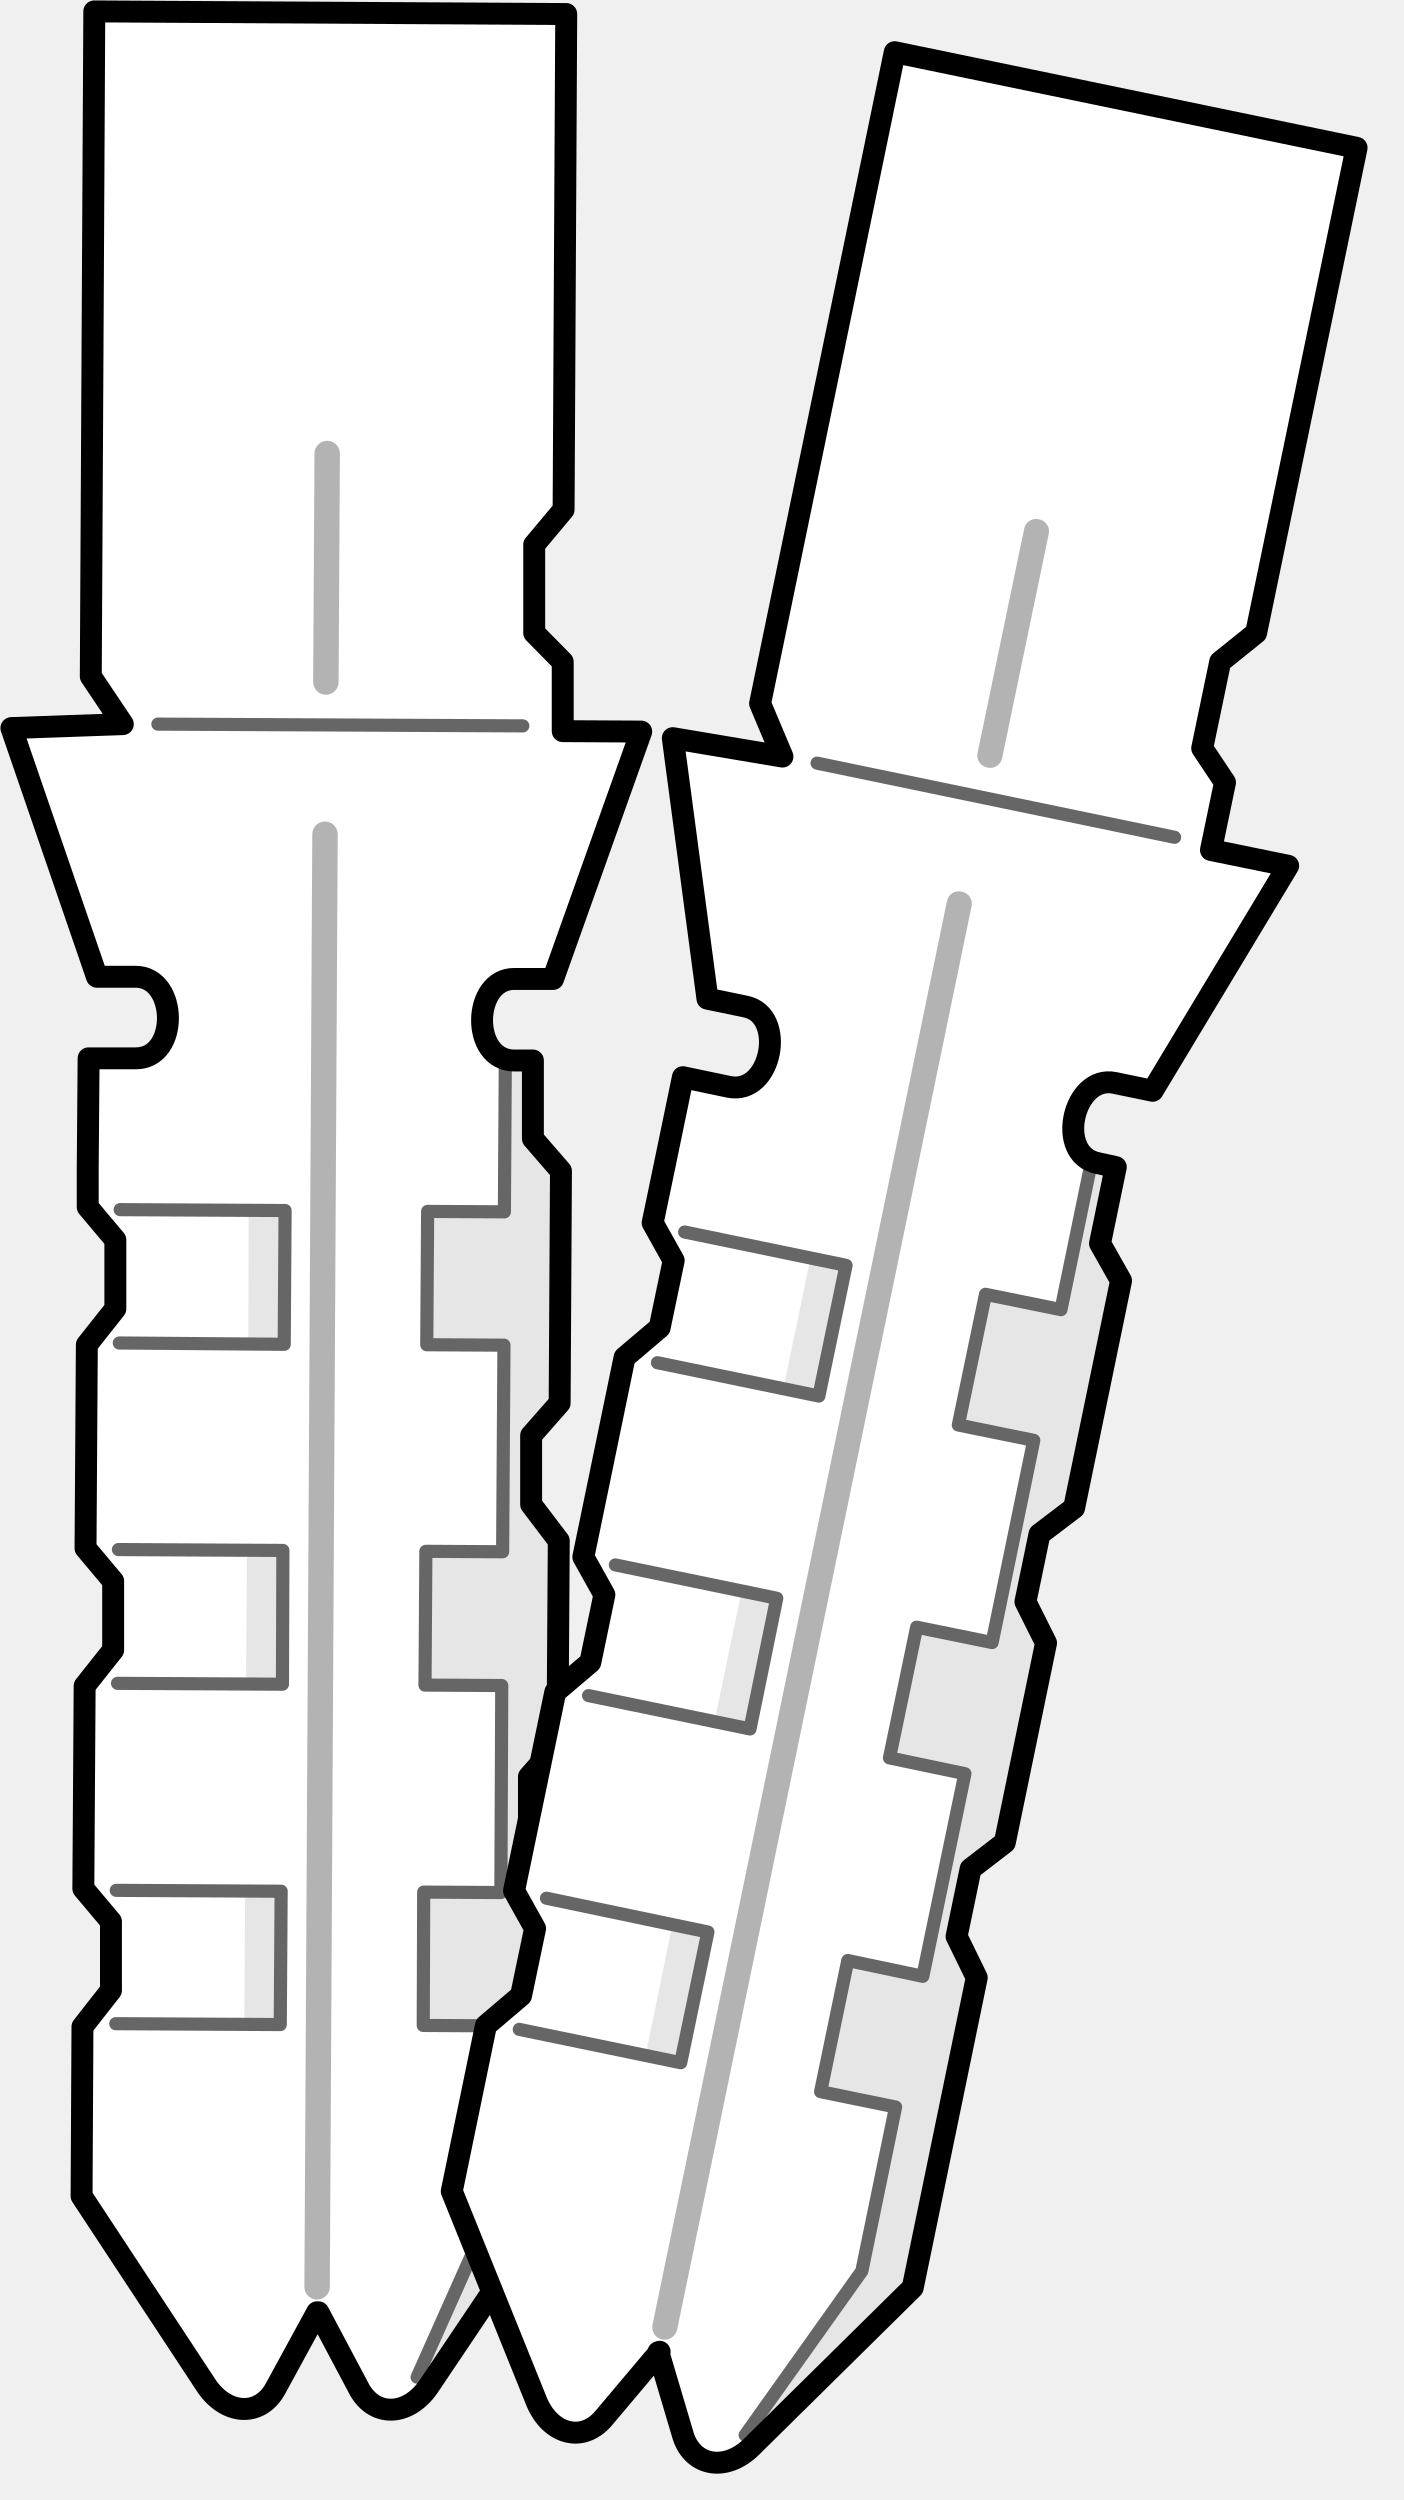
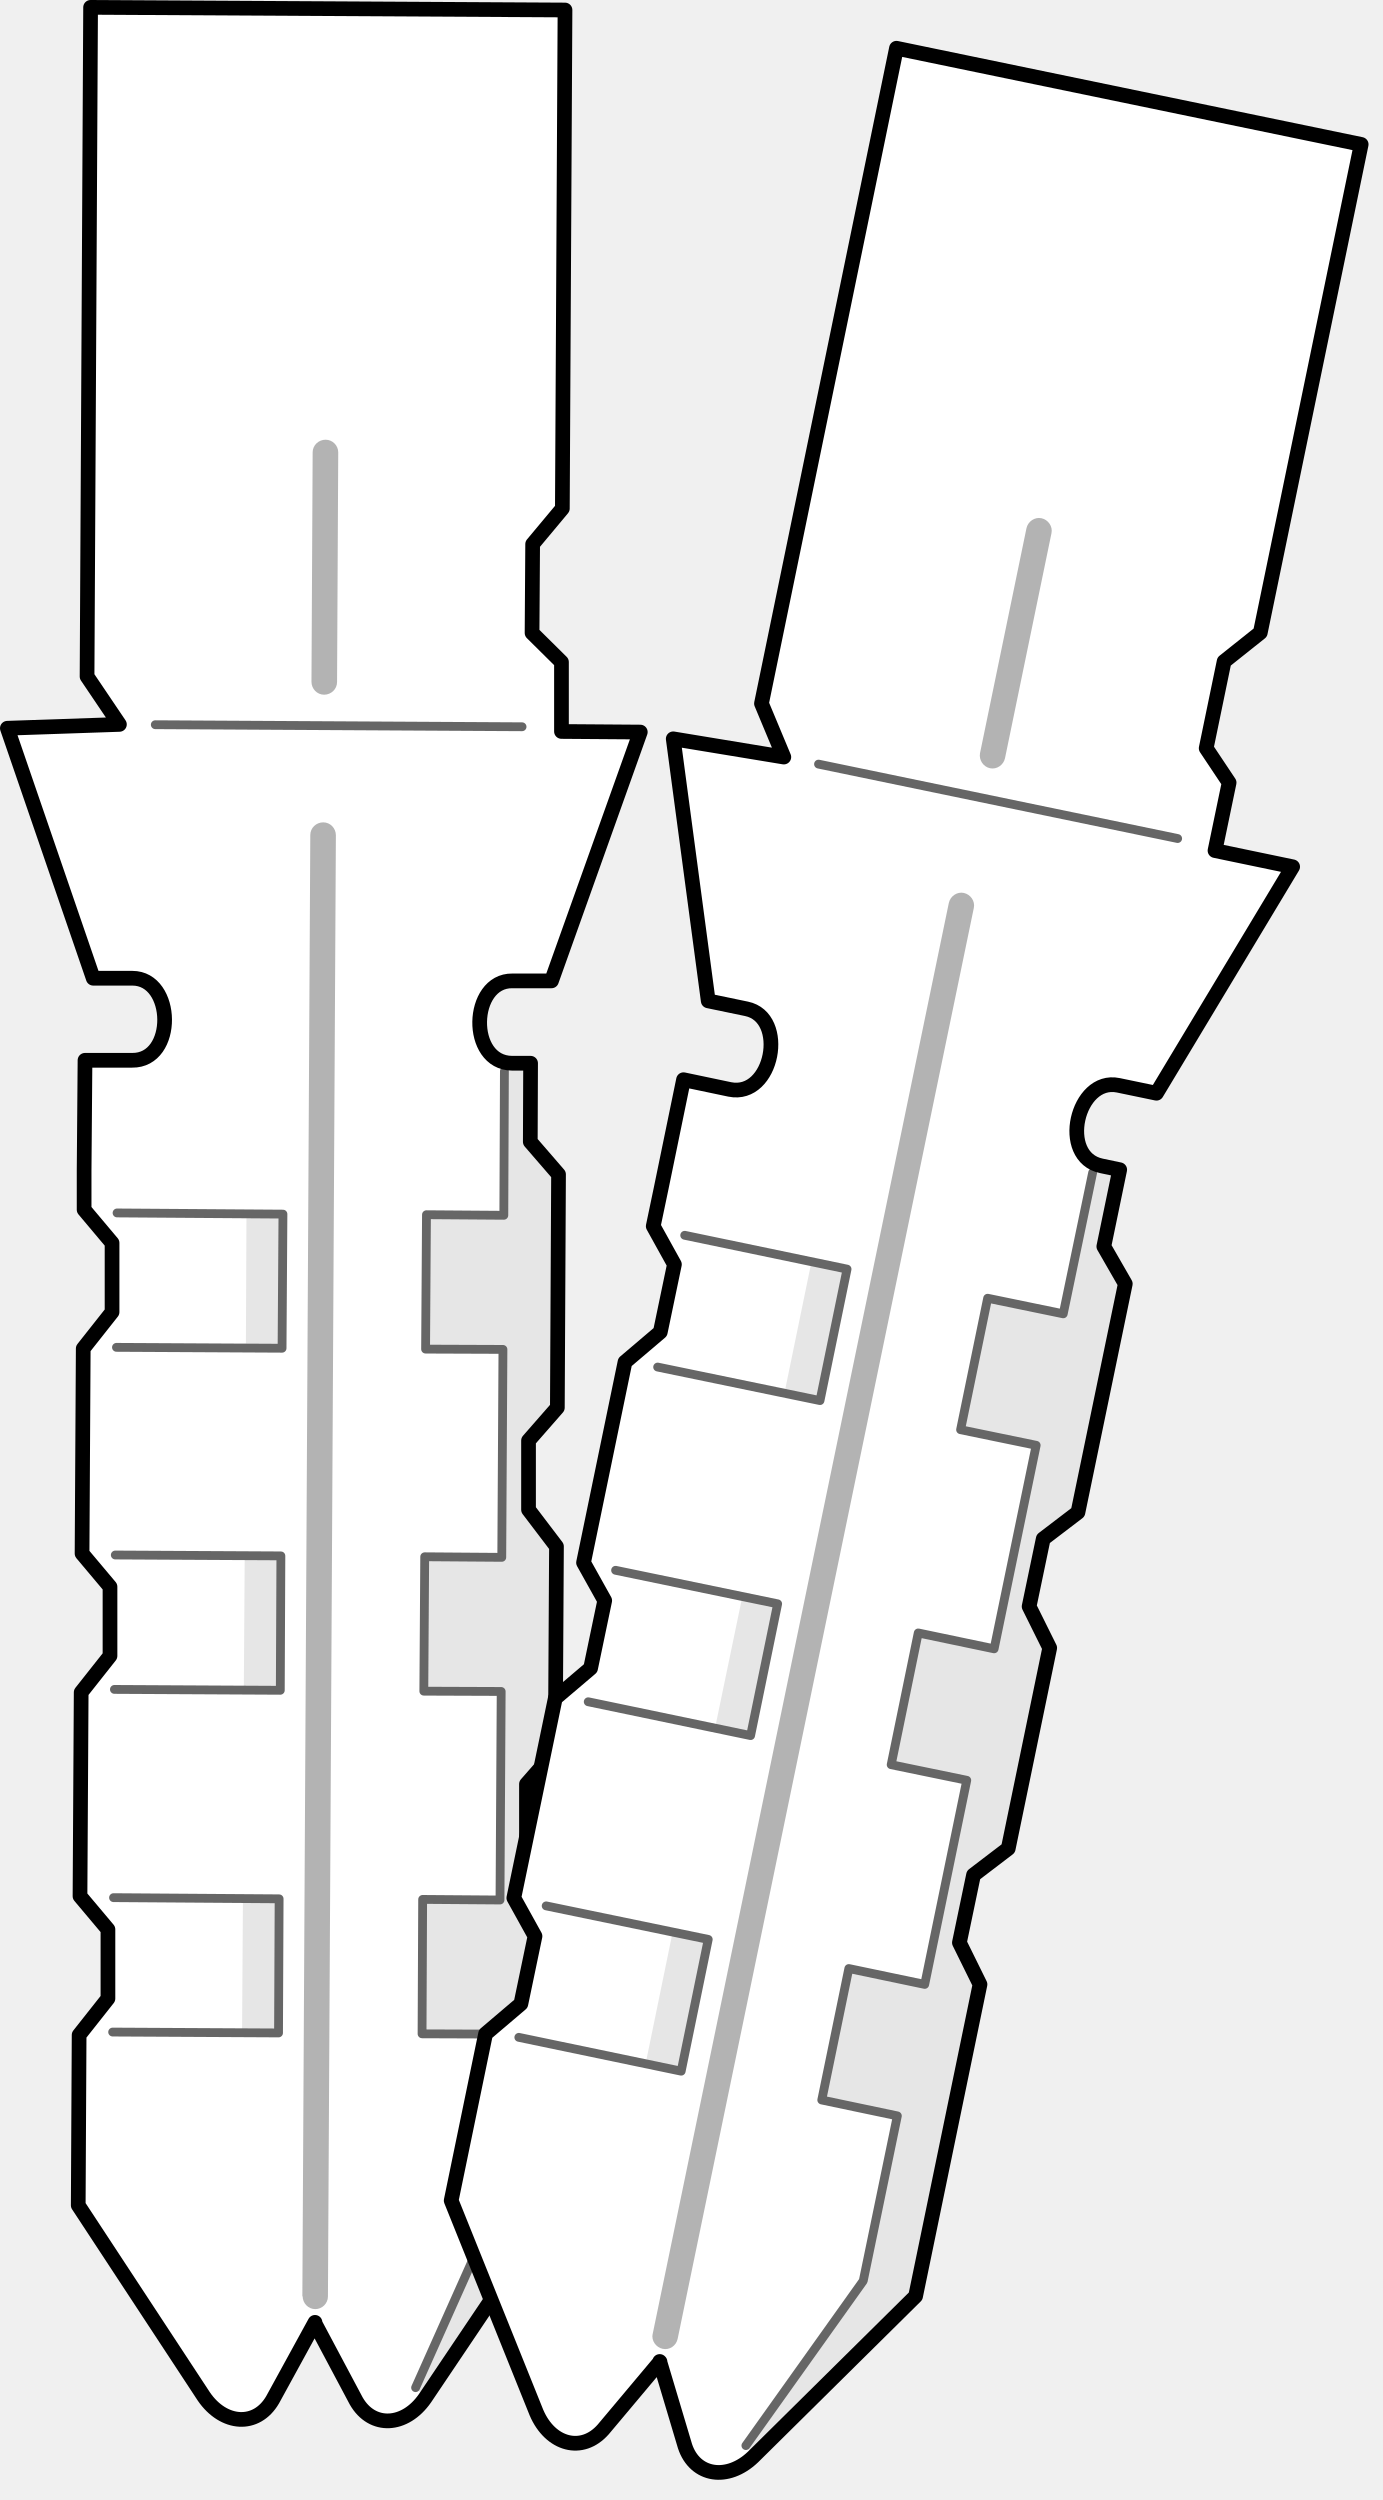
- <svg xmlns="http://www.w3.org/2000/svg" width="32" height="57" viewBox="0 0 32 57" fill="none">
-   <g clip-path="url(#clip0_50_1062)">
-     <path d="M7.23 52.72L6.27 54.48C5.91 55.11 5.16 55.06 4.71 54.4L1.86 50.07L1.88 46.21L2.53 45.38V43.81L1.9 43.06L1.93 38.44L2.58 37.62V36.05L1.95 35.3L1.98 30.66L2.63 29.84V28.27L2 27.52V26.64L2.02 24.13H3.09C4.09 24.14 4.06 22.27 3.09 22.27H2.21L0.26 16.6L2.8 16.51L2.07 15.42L2.15 0.26L12.91 0.32L12.85 11.62L12.18 12.42V14.43L12.83 15.09V16.67L14.62 16.68L12.61 22.32H11.73C10.77 22.31 10.72 24.18 11.73 24.18H12.15V25.96L12.79 26.7L12.76 31.99L12.11 32.73V34.3L12.74 35.13L12.71 39.77L12.06 40.51V42.08L12.69 42.91L12.65 50.13L9.76 54.43C9.3 55.08 8.56 55.12 8.2 54.49L7.26 52.72" fill="white" />
-     <path d="M9.51 54.2L11.38 50.01L11.4 46.19L9.65 46.18L9.66 43.14L11.42 43.15L11.44 38.43L9.69 38.42L9.71 35.37L11.46 35.38L11.49 30.67L9.73 30.66L9.75 27.62L11.5 27.63L11.52 24.36L11.69 24.17L12.11 24.18L12.1 25.95L12.75 26.69L12.72 31.98L12.07 32.72L12.06 34.29L12.7 35.12L12.67 39.76L12.02 40.51V42.08L12.66 42.91L12.62 50.13L9.72 54.43L9.51 54.2Z" fill="#E6E6E6" />
-     <path d="M6.94 52.14L7.12 19.02C7.12 18.86 7.25 18.73 7.41 18.73C7.57 18.73 7.7 18.86 7.7 19.02L7.52 52.14C7.52 52.3 7.39 52.43 7.23 52.43C7.07 52.43 6.94 52.3 6.94 52.14Z" fill="#B3B3B3" />
-     <path d="M7.14 15.55L7.17 10.34C7.17 10.18 7.3 10.05 7.46 10.05C7.62 10.05 7.75 10.18 7.75 10.34L7.72 15.55C7.72 15.71 7.59 15.84 7.43 15.84C7.27 15.84 7.14 15.71 7.14 15.55Z" fill="#B3B3B3" />
-     <path d="M5.67 27.6H6.5L6.48 30.65L5.66 30.64" fill="#E6E6E6" />
-     <path d="M5.63 35.35H6.45L6.44 38.4L5.61 38.39" fill="#E6E6E6" />
-     <path d="M5.59 43.12H6.41L6.39 46.16H5.57" fill="#E6E6E6" />
-     <path d="M2.74 27.58L6.5 27.6L6.48 30.65L2.72 30.62" stroke="#666666" stroke-width="0.3" stroke-linecap="round" stroke-linejoin="round" />
-     <path d="M3.6 16.51L11.92 16.55" stroke="#666666" stroke-width="0.3" stroke-linecap="round" stroke-linejoin="round" />
-     <path d="M2.7 35.33L6.45 35.35L6.44 38.4L2.68 38.38" stroke="#666666" stroke-width="0.3" stroke-linecap="round" stroke-linejoin="round" />
-     <path d="M2.65 43.1L6.41 43.12L6.39 46.16L2.64 46.14" stroke="#666666" stroke-width="0.3" stroke-linecap="round" stroke-linejoin="round" />
-     <path d="M9.51 54.2L11.38 50.01L11.4 46.19L9.65 46.18L9.66 43.14L11.42 43.15L11.44 38.43L9.69 38.42L9.71 35.37L11.46 35.38L11.49 30.67L9.73 30.66L9.75 27.62L11.5 27.63L11.52 24.36" stroke="#666666" stroke-width="0.3" stroke-linecap="round" stroke-linejoin="round" />
-     <path d="M7.23 52.72L6.27 54.48C5.91 55.11 5.16 55.06 4.71 54.4L1.86 50.07L1.88 46.21L2.53 45.38V43.81L1.9 43.06L1.93 38.44L2.58 37.62V36.05L1.95 35.3L1.98 30.66L2.63 29.84V28.27L2 27.52V26.64L2.02 24.13H3.09C4.09 24.14 4.06 22.27 3.09 22.27H2.21L0.26 16.6L2.8 16.51L2.07 15.42L2.15 0.26L12.91 0.32L12.85 11.62L12.18 12.42V14.43L12.83 15.09V16.67L14.62 16.68L12.61 22.32H11.73C10.77 22.31 10.72 24.18 11.73 24.18H12.15V25.96L12.79 26.7L12.76 31.99L12.11 32.73V34.3L12.74 35.13L12.71 39.77L12.06 40.51V42.08L12.69 42.91L12.65 50.13L9.76 54.43C9.3 55.08 8.56 55.12 8.2 54.49L7.26 52.72" stroke="black" stroke-width="0.5" stroke-linecap="round" stroke-linejoin="round" />
-     <path d="M15.04 53.62L13.75 55.15C13.27 55.7 12.55 55.5 12.24 54.77L10.3 49.96L11.08 46.18L11.88 45.5L12.2 43.97L11.72 43.11L12.66 38.58L13.46 37.9L13.78 36.36L13.3 35.5L14.24 30.95L15.04 30.27L15.36 28.74L14.88 27.88L15.06 27.02L15.57 24.56L16.62 24.78C17.6 24.98 17.94 23.14 17 22.95L16.13 22.77L15.34 16.83L17.84 17.25L17.33 16.04L20.4 1.19L30.93 3.37L28.64 14.43L27.82 15.09L27.41 17.06L27.93 17.84L27.61 19.38L29.37 19.74L26.28 24.87L25.41 24.69C24.47 24.5 24.05 26.32 25.03 26.52L25.44 26.61L25.08 28.35L25.56 29.2L24.49 34.38L23.7 34.98L23.38 36.52L23.85 37.46L22.91 42.01L22.13 42.61L21.81 44.15L22.27 45.09L20.81 52.16L17.12 55.8C16.55 56.35 15.81 56.24 15.58 55.55L15.01 53.63" fill="white" />
-     <path d="M16.99 55.52L19.65 51.78L20.42 48.04L18.71 47.69L19.33 44.7L21.04 45.06L22 40.44L20.28 40.08L20.9 37.1L22.62 37.45L23.57 32.84L21.85 32.49L22.47 29.51L24.19 29.86L24.85 26.66L25.05 26.51L25.47 26.6L25.11 28.34L25.59 29.19L24.52 34.37L23.74 34.97L23.42 36.5L23.88 37.45L22.94 41.99L22.16 42.59L21.84 44.13L22.3 45.07L20.84 52.14L17.15 55.79L16.99 55.52Z" fill="#E6E6E6" />
-     <path d="M14.88 52.99L21.59 20.55C21.62 20.39 21.77 20.29 21.93 20.33C22.09 20.36 22.19 20.52 22.15 20.67L15.44 53.11C15.41 53.27 15.25 53.37 15.1 53.34C14.94 53.31 14.84 53.15 14.88 53V52.99Z" fill="#B3B3B3" />
-     <path d="M22.29 17.16L23.35 12.06C23.38 11.9 23.54 11.8 23.69 11.84C23.85 11.87 23.95 12.03 23.91 12.18L22.85 17.28C22.82 17.44 22.66 17.54 22.51 17.5C22.35 17.47 22.25 17.31 22.29 17.16Z" fill="#B3B3B3" />
-     <path d="M18.48 28.68L19.29 28.85L18.67 31.83L17.86 31.66" fill="#E6E6E6" />
-     <path d="M16.91 36.27L17.71 36.44L17.1 39.42L16.29 39.25" fill="#E6E6E6" />
-     <path d="M15.33 43.88L16.14 44.05L15.52 47.03L14.72 46.86" fill="#E6E6E6" />
-     <path d="M15.61 28.09L19.29 28.85L18.67 31.83L14.99 31.07" stroke="#666666" stroke-width="0.3" stroke-linecap="round" stroke-linejoin="round" />
-     <path d="M18.63 17.4L26.78 19.09" stroke="#666666" stroke-width="0.3" stroke-linecap="round" stroke-linejoin="round" />
-     <path d="M14.03 35.68L17.71 36.44L17.1 39.42L13.42 38.66" stroke="#666666" stroke-width="0.3" stroke-linecap="round" stroke-linejoin="round" />
-     <path d="M12.46 43.28L16.14 44.05L15.52 47.03L11.84 46.27" stroke="#666666" stroke-width="0.3" stroke-linecap="round" stroke-linejoin="round" />
-     <path d="M16.99 55.52L19.65 51.78L20.42 48.04L18.71 47.69L19.33 44.7L21.04 45.06L22 40.44L20.28 40.08L20.9 37.1L22.62 37.45L23.57 32.84L21.85 32.49L22.47 29.51L24.19 29.86L24.85 26.66" stroke="#666666" stroke-width="0.3" stroke-linecap="round" stroke-linejoin="round" />
-     <path d="M15.04 53.62L13.75 55.15C13.27 55.7 12.55 55.5 12.24 54.77L10.3 49.96L11.08 46.18L11.88 45.5L12.2 43.97L11.72 43.11L12.66 38.58L13.46 37.9L13.78 36.36L13.3 35.5L14.24 30.95L15.04 30.27L15.36 28.74L14.88 27.88L15.06 27.02L15.57 24.56L16.62 24.78C17.6 24.98 17.94 23.14 17 22.95L16.13 22.77L15.34 16.83L17.84 17.25L17.33 16.04L20.4 1.19L30.93 3.37L28.64 14.43L27.82 15.09L27.41 17.06L27.93 17.84L27.61 19.38L29.37 19.74L26.28 24.87L25.41 24.69C24.47 24.5 24.05 26.32 25.03 26.52L25.44 26.61L25.08 28.35L25.56 29.2L24.49 34.38L23.7 34.98L23.38 36.52L23.85 37.46L22.91 42.01L22.13 42.61L21.81 44.15L22.27 45.09L20.81 52.16L17.12 55.8C16.55 56.35 15.81 56.24 15.58 55.55L15.01 53.63" stroke="black" stroke-width="0.5" stroke-linecap="round" stroke-linejoin="round" />
+ <svg xmlns="http://www.w3.org/2000/svg" width="47" height="85" viewBox="0 0 47 85" fill="none">
+   <g clip-path="url(#clip0_75_3068)">
+     <path d="M10.71 78.96L9.27 81.59C8.72 82.54 7.6 82.46 6.93 81.48L2.66 74.98L2.69 69.19L3.67 67.95V65.6L2.72 64.47L2.76 57.54L3.74 56.3V53.95L2.79 52.82L2.83 45.85L3.81 44.61V42.26L2.86 41.13V39.81L2.89 36.05H4.49C5.99 36.07 5.94 33.26 4.5 33.26H3.17L0.25 24.76L4.06 24.63L2.96 23L3.08 0.25L19.21 0.34L19.12 17.29L18.11 18.5L18.09 21.52L19.09 22.51V24.87L21.77 24.89L18.75 33.35H17.42C15.98 33.33 15.9 36.14 17.41 36.15H18.04L18.03 38.82L18.99 39.93L18.95 47.86L17.97 48.98V51.33L18.92 52.58L18.88 59.54L17.9 60.66V63.01L18.85 64.26L18.79 75.09L14.45 81.54C13.77 82.52 12.65 82.58 12.11 81.63L10.7 78.98" fill="white" />
+     <path d="M14.13 81.18L16.94 74.89L16.97 69.16L14.35 69.15L14.37 64.58L17 64.6L17.04 57.51L14.41 57.5L14.44 52.93L17.06 52.95L17.1 45.88L14.47 45.87L14.5 41.3L17.13 41.32L17.15 36.42L17.41 36.14H18.05L18.03 38.8L18.99 39.91L18.95 47.84L17.97 48.96L17.96 51.31L18.92 52.56L18.89 59.52L17.91 60.64L17.9 62.99L18.86 64.24L18.8 75.07L14.46 81.52L14.13 81.18Z" fill="#E6E6E6" />
+     <path d="M10.28 78.08L10.55 28.39C10.55 28.15 10.75 27.96 10.99 27.96C11.23 27.96 11.42 28.16 11.42 28.4L11.15 78.08C11.15 78.32 10.95 78.51 10.72 78.51C10.48 78.51 10.29 78.31 10.29 78.07L10.28 78.08Z" fill="#B3B3B3" />
+     <path d="M10.59 23.19L10.63 15.38C10.63 15.14 10.83 14.95 11.07 14.95C11.31 14.95 11.5 15.15 11.5 15.38L11.46 23.19C11.46 23.43 11.26 23.62 11.02 23.62C10.78 23.62 10.59 23.42 10.59 23.18V23.19Z" fill="#B3B3B3" />
+     <path d="M8.38 41.27L9.62 41.28L9.59 45.84H8.36" fill="#E6E6E6" />
+     <path d="M8.32 52.9H9.55L9.53 57.47L8.29 57.46" fill="#E6E6E6" />
+     <path d="M8.26 64.55L9.49 64.56L9.47 69.12H8.23" fill="#E6E6E6" />
+     <path d="M3.98 41.24L9.62 41.28L9.59 45.84L3.96 45.81" stroke="#666666" stroke-width="0.3" stroke-linecap="round" stroke-linejoin="round" />
+     <path d="M5.28 24.64L17.75 24.71" stroke="#666666" stroke-width="0.3" stroke-linecap="round" stroke-linejoin="round" />
+     <path d="M3.92 52.87L9.55 52.9L9.53 57.47L3.89 57.44" stroke="#666666" stroke-width="0.3" stroke-linecap="round" stroke-linejoin="round" />
+     <path d="M3.86 64.52L9.49 64.56L9.47 69.12L3.83 69.09" stroke="#666666" stroke-width="0.3" stroke-linecap="round" stroke-linejoin="round" />
+     <path d="M14.13 81.18L16.94 74.89L16.97 69.16L14.35 69.15L14.37 64.58L17 64.6L17.04 57.51L14.41 57.5L14.44 52.93L17.06 52.95L17.1 45.88L14.47 45.87L14.5 41.3L17.13 41.32L17.15 36.42" stroke="#666666" stroke-width="0.3" stroke-linecap="round" stroke-linejoin="round" />
+     <path d="M10.71 78.96L9.27 81.59C8.72 82.54 7.6 82.46 6.93 81.48L2.66 74.98L2.69 69.19L3.67 67.95V65.6L2.72 64.47L2.76 57.54L3.74 56.3V53.95L2.79 52.82L2.83 45.85L3.81 44.61V42.26L2.86 41.13V39.81L2.89 36.05H4.49C5.99 36.07 5.94 33.26 4.5 33.26H3.17L0.25 24.76L4.06 24.63L2.96 23L3.08 0.25L19.21 0.34L19.12 17.29L18.11 18.5L18.09 21.52L19.09 22.51V24.87L21.77 24.89L18.75 33.35H17.42C15.98 33.33 15.9 36.14 17.41 36.15H18.04L18.03 38.82L18.99 39.93L18.95 47.86L17.97 48.98V51.33L18.92 52.58L18.88 59.54L17.9 60.66V63.01L18.85 64.26L18.79 75.09L14.45 81.54C13.77 82.52 12.65 82.58 12.11 81.63L10.7 78.98" stroke="black" stroke-width="0.5" stroke-linecap="round" stroke-linejoin="round" />
+     <path d="M22.44 80.3L20.51 82.6C19.79 83.42 18.71 83.13 18.24 82.03L15.34 74.82L16.51 69.15L17.71 68.13L18.19 65.83L17.47 64.53L18.88 57.74L20.08 56.72L20.56 54.42L19.84 53.13L21.25 46.31L22.45 45.29L22.93 42.99L22.21 41.69L22.48 40.4L23.24 36.71L24.81 37.04C26.28 37.34 26.79 34.59 25.38 34.3L24.08 34.03L22.89 25.12L26.65 25.74L25.89 23.92L30.48 1.64L46.28 4.91L42.85 21.51L41.62 22.49L41.01 25.44L41.79 26.61L41.31 28.92L43.95 29.47L39.32 37.17L38.02 36.9C36.61 36.61 35.98 39.34 37.45 39.64L38.07 39.77L37.53 42.38L38.26 43.65L36.65 51.42L35.47 52.32L34.99 54.62L35.69 56.03L34.28 62.85L33.1 63.75L32.62 66.05L33.32 67.47L31.13 78.07L25.6 83.54C24.74 84.36 23.63 84.2 23.29 83.17L22.43 80.29" fill="white" />
+     <path d="M25.36 83.15L29.35 77.55L30.51 71.94L27.94 71.4L28.86 66.93L31.44 67.47L32.87 60.53L30.3 60L31.22 55.52L33.8 56.06L35.23 49.14L32.66 48.61L33.58 44.14L36.15 44.67L37.15 39.87L37.46 39.65L38.08 39.77L37.54 42.38L38.26 43.66L36.66 51.42L35.48 52.33L35 54.63L35.7 56.04L34.29 62.86L33.11 63.76L32.63 66.07L33.33 67.48L31.14 78.09L25.61 83.55L25.36 83.15Z" fill="#E6E6E6" />
+     <path d="M22.19 79.36L32.26 30.7C32.31 30.47 32.54 30.31 32.77 30.36C33 30.41 33.16 30.64 33.11 30.87L23.04 79.52C22.99 79.76 22.76 79.91 22.53 79.86C22.3 79.81 22.14 79.58 22.19 79.35V79.36Z" fill="#B3B3B3" />
+     <path d="M33.32 25.61L34.9 17.96C34.95 17.73 35.18 17.57 35.41 17.62C35.64 17.67 35.8 17.9 35.75 18.13L34.17 25.78C34.12 26.01 33.89 26.17 33.66 26.12C33.43 26.07 33.28 25.84 33.32 25.61Z" fill="#B3B3B3" />
+     <path d="M27.59 42.9L28.8 43.15L27.88 47.62L26.67 47.37" fill="#E6E6E6" />
+     <path d="M25.24 54.28L26.44 54.53L25.52 59.01L24.31 58.76" fill="#E6E6E6" />
+     <path d="M22.87 65.69L24.08 65.94L23.16 70.42L21.95 70.17" fill="#E6E6E6" />
+     <path d="M23.28 42L28.8 43.15L27.88 47.62L22.36 46.48" stroke="#666666" stroke-width="0.3" stroke-linecap="round" stroke-linejoin="round" />
+     <path d="M27.83 25.98L40.04 28.51" stroke="#666666" stroke-width="0.3" stroke-linecap="round" stroke-linejoin="round" />
+     <path d="M20.93 53.39L26.44 54.53L25.52 59.01L20 57.86" stroke="#666666" stroke-width="0.3" stroke-linecap="round" stroke-linejoin="round" />
+     <path d="M18.57 64.8L24.08 65.94L23.16 70.42L17.64 69.27" stroke="#666666" stroke-width="0.3" stroke-linecap="round" stroke-linejoin="round" />
+     <path d="M25.36 83.15L29.35 77.55L30.51 71.94L27.94 71.4L28.86 66.93L31.44 67.47L32.87 60.53L30.3 60L31.22 55.52L33.8 56.06L35.23 49.14L32.66 48.61L33.58 44.14L36.15 44.67L37.15 39.87" stroke="#666666" stroke-width="0.3" stroke-linecap="round" stroke-linejoin="round" />
+     <path d="M22.44 80.3L20.51 82.6C19.79 83.42 18.71 83.13 18.24 82.03L15.34 74.82L16.51 69.15L17.71 68.13L18.19 65.83L17.47 64.53L18.88 57.74L20.08 56.72L20.56 54.42L19.84 53.13L21.25 46.31L22.45 45.29L22.93 42.99L22.21 41.69L22.48 40.4L23.24 36.71L24.81 37.04C26.28 37.34 26.79 34.59 25.38 34.3L24.08 34.03L22.89 25.12L26.65 25.74L25.89 23.92L30.48 1.64L46.28 4.91L42.85 21.51L41.62 22.49L41.01 25.44L41.79 26.61L41.31 28.92L43.95 29.47L39.32 37.17L38.02 36.9C36.61 36.61 35.98 39.34 37.45 39.64L38.07 39.77L37.53 42.38L38.26 43.65L36.65 51.42L35.47 52.32L34.99 54.62L35.69 56.03L34.28 62.85L33.1 63.75L32.62 66.05L33.32 67.47L31.13 78.07L25.6 83.54C24.74 84.36 23.63 84.2 23.29 83.17L22.43 80.29" stroke="black" stroke-width="0.5" stroke-linecap="round" stroke-linejoin="round" />
  </g>
  <defs>
-     <clipPath id="clip0_50_1062">
-       <rect width="31.19" height="56.39" fill="white" />
+     <clipPath id="clip0_75_3068">
+       <rect width="46.53" height="84.33" fill="white" />
    </clipPath>
  </defs>
</svg>
